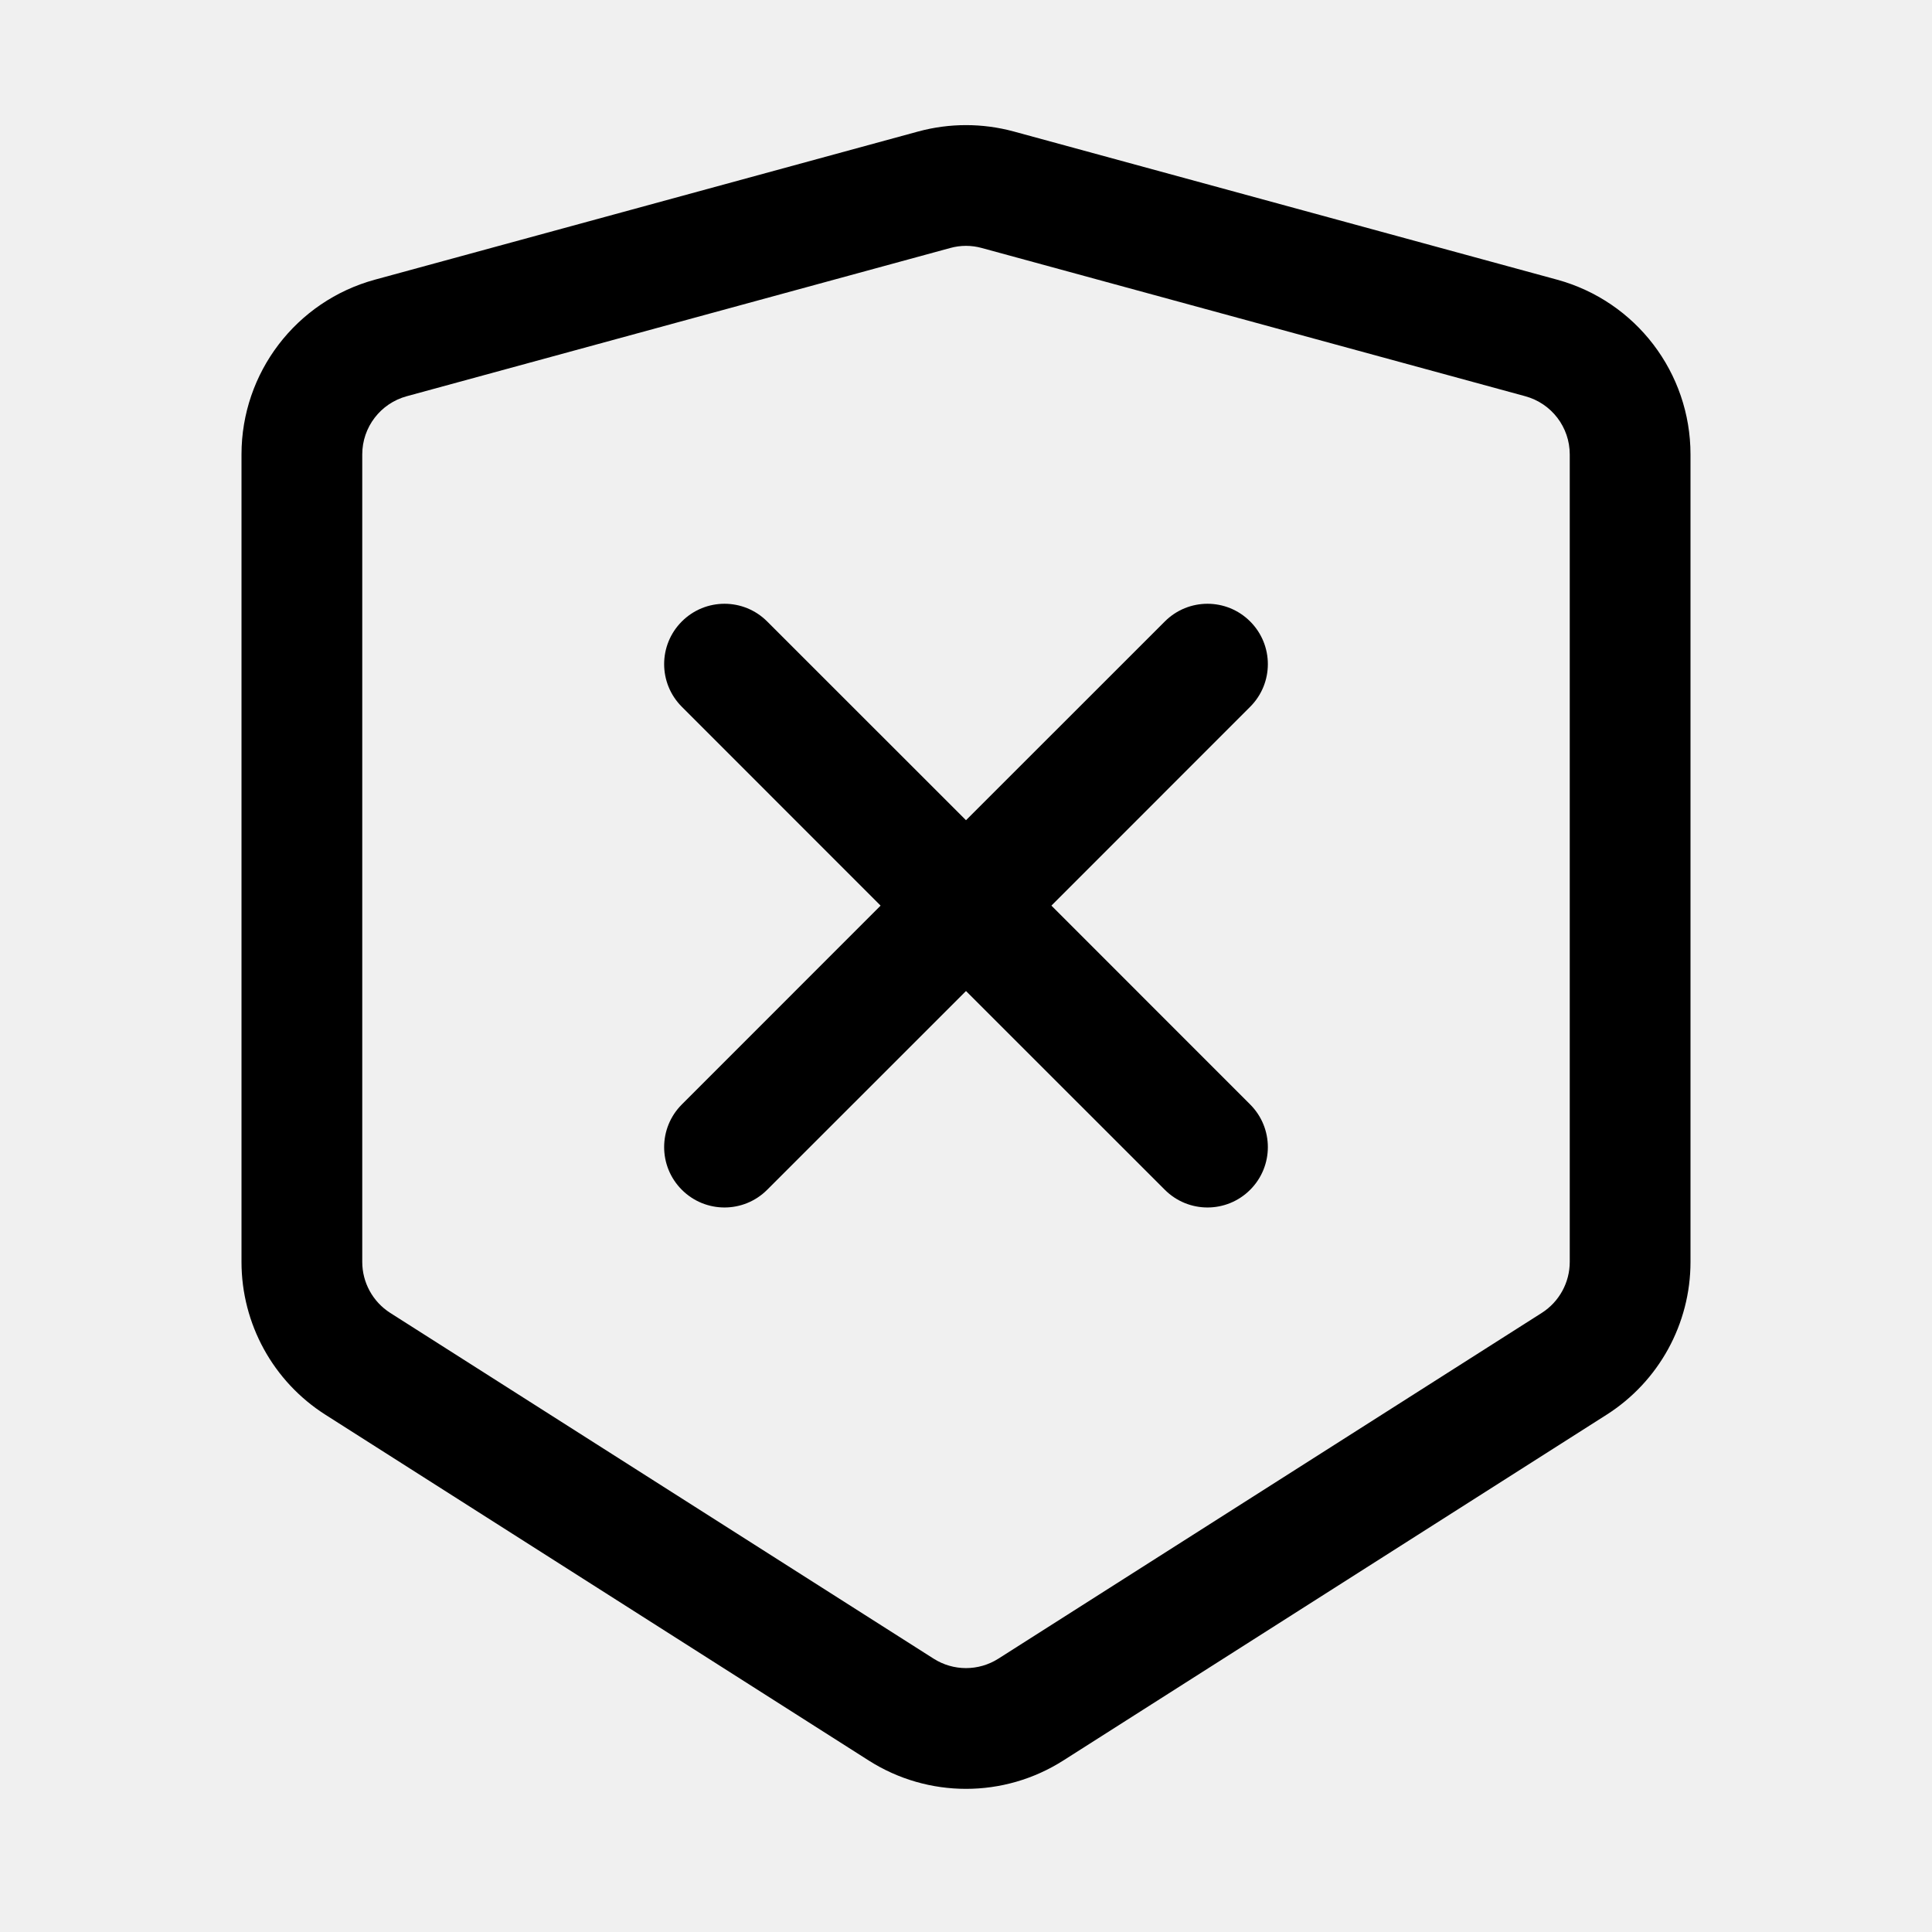
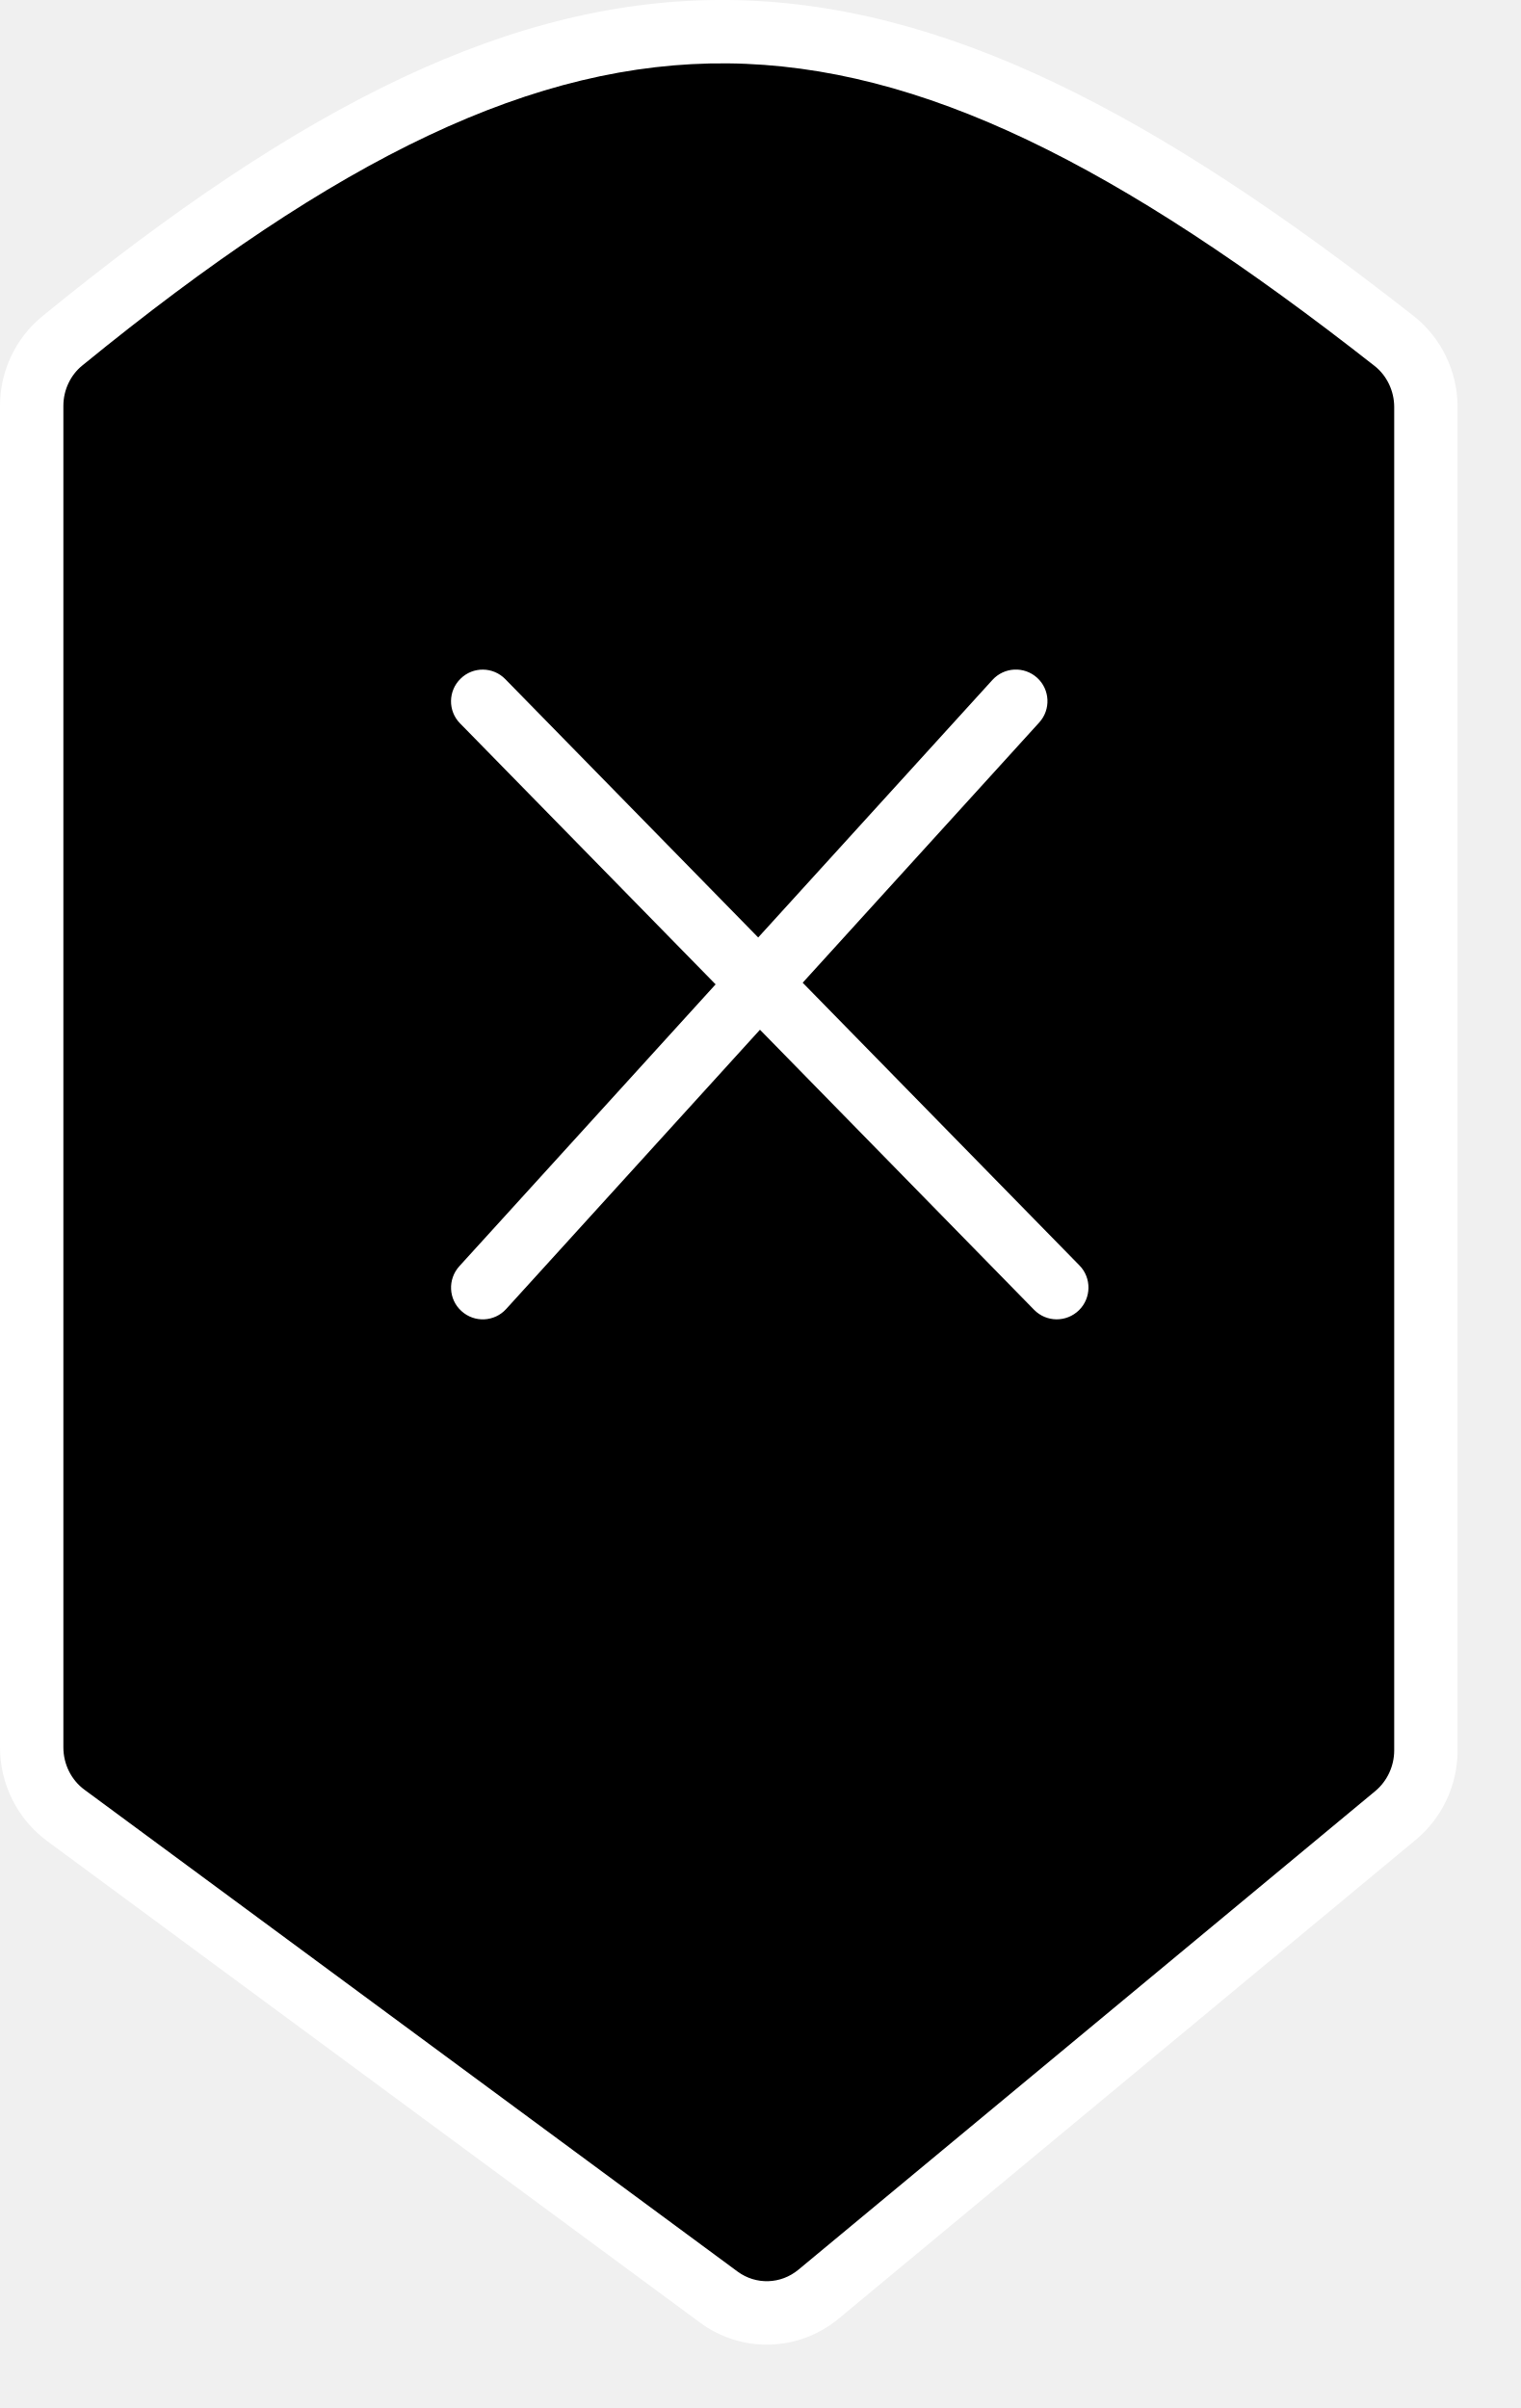
- <svg xmlns="http://www.w3.org/2000/svg" width="24" height="24" viewBox="0 0 24 24">
-   <path d="M8.47 7.72C8.763 7.427 9.237 7.427 9.53 7.72L12 10.189L14.47 7.72C14.763 7.427 15.237 7.427 15.53 7.72C15.823 8.013 15.823 8.487 15.53 8.78L13.061 11.25L15.53 13.72C15.823 14.013 15.823 14.487 15.53 14.78C15.237 15.073 14.763 15.073 14.47 14.78L12 12.311L9.53 14.78C9.237 15.073 8.763 15.073 8.47 14.78C8.177 14.487 8.177 14.013 8.47 13.72L10.939 11.25L8.47 8.78C8.177 8.487 8.177 8.013 8.47 7.72Z" />
-   <path fill-rule="evenodd" clip-rule="evenodd" d="M11.408 1.633C11.796 1.528 12.204 1.528 12.592 1.633L19.342 3.474C20.321 3.741 21 4.63 21 5.645V15.676C21 16.445 20.607 17.161 19.958 17.574L13.208 21.87C12.471 22.339 11.529 22.339 10.792 21.87L4.042 17.574C3.393 17.161 3 16.445 3 15.676V5.645C3 4.63 3.679 3.741 4.658 3.474L11.408 1.633ZM12.197 3.081C12.068 3.045 11.932 3.045 11.803 3.081L5.053 4.922C4.726 5.011 4.5 5.307 4.5 5.645V15.676C4.5 15.932 4.631 16.171 4.847 16.309L11.597 20.604C11.843 20.761 12.157 20.761 12.403 20.604L19.153 16.309C19.369 16.171 19.5 15.932 19.5 15.676V5.645C19.5 5.307 19.274 5.011 18.947 4.922L12.197 3.081Z" />
+ <svg xmlns="http://www.w3.org/2000/svg" width="12" height="19" viewBox="0 0 12 19" fill="none">
+   <path d="M0.25 3.203C0.25 3.004 0.339 2.815 0.49 2.691C4.554 -0.628 6.938 -0.497 11 2.691C11.157 2.815 11.25 3.008 11.25 3.211V13.811C11.25 14.01 11.162 14.198 11.011 14.324L6.458 18.102C6.231 18.291 5.909 18.3 5.672 18.125L0.518 14.323C0.35 14.199 0.25 14 0.25 13.788V3.203Z" fill="black" />
+   <path d="M0 13.787V3.202C7.33058e-05 2.931 0.121 2.67 0.332 2.497C2.377 0.827 4.047 -0.017 5.748 0C7.446 0.018 9.114 0.893 11.154 2.494C11.373 2.666 11.5 2.933 11.5 3.211V13.811C11.5 14.083 11.38 14.342 11.171 14.516L6.618 18.294C6.303 18.556 5.853 18.57 5.523 18.326L0.37 14.525C0.137 14.352 0 14.078 0 13.787ZM7.83 5.365C7.923 5.263 8.08 5.255 8.183 5.348C8.285 5.441 8.292 5.599 8.199 5.701L6.333 7.754L8.517 9.985C8.613 10.083 8.611 10.242 8.513 10.338C8.414 10.435 8.256 10.434 8.159 10.335L5.996 8.125L3.994 10.328C3.901 10.431 3.743 10.438 3.641 10.345C3.538 10.252 3.531 10.094 3.624 9.991L5.646 7.767L3.63 5.708C3.533 5.61 3.535 5.451 3.634 5.355C3.732 5.258 3.891 5.26 3.987 5.359L5.982 7.397L7.83 5.365ZM0.5 13.787C0.5 13.921 0.563 14.046 0.667 14.122L5.82 17.924C5.965 18.03 6.16 18.024 6.299 17.909L10.852 14.131C10.944 14.054 11 13.936 11 13.811V3.211C11 3.084 10.941 2.963 10.846 2.888C8.824 1.301 7.268 0.516 5.743 0.5C4.221 0.485 2.667 1.236 0.648 2.885C0.556 2.96 0.5 3.078 0.5 3.202V13.787Z" fill="white" />
</svg>
